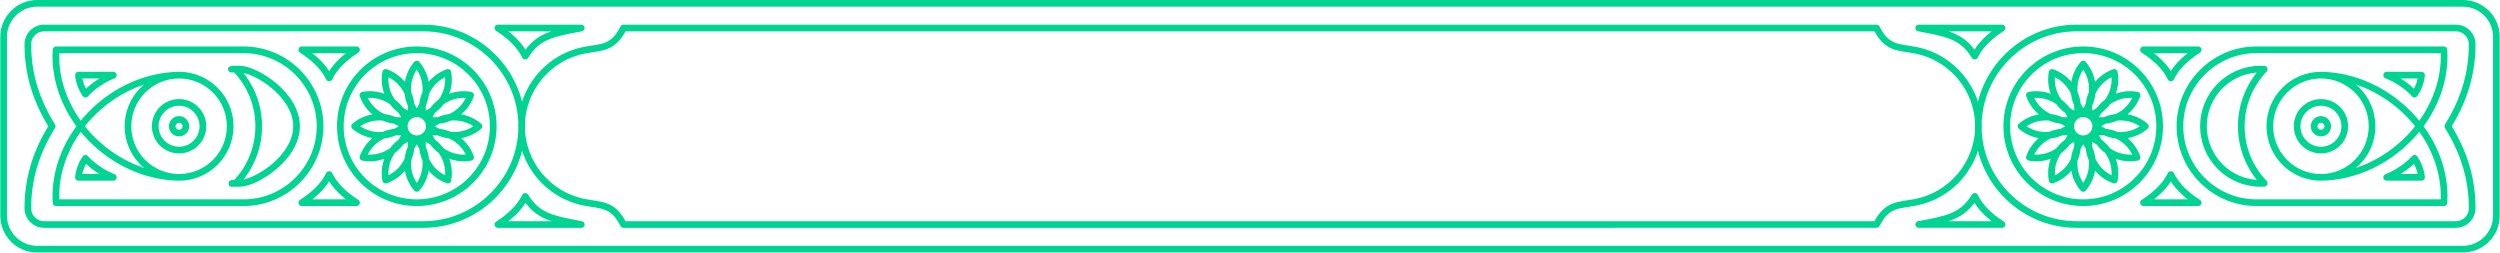
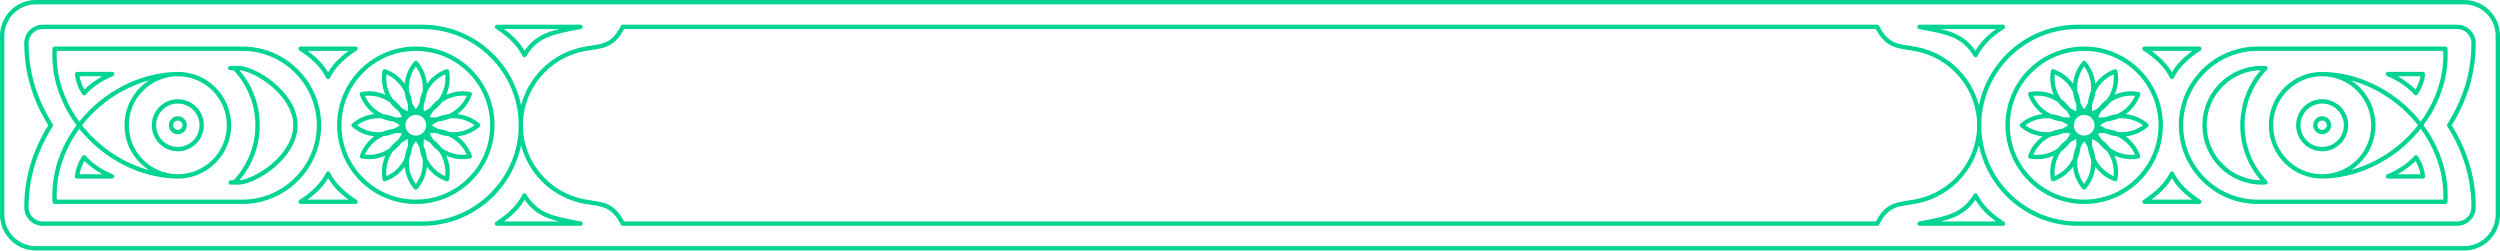
- <svg xmlns="http://www.w3.org/2000/svg" xml:space="preserve" width="17.951in" height="1.813in" version="1.1" style="shape-rendering:geometricPrecision; text-rendering:geometricPrecision; image-rendering:optimizeQuality; fill-rule:evenodd; clip-rule:evenodd" viewBox="0 0 23534.69 2377.47">
+ <svg xmlns="http://www.w3.org/2000/svg" xml:space="preserve" width="17.935in" height="1.797in" version="1.1" style="shape-rendering:geometricPrecision; text-rendering:geometricPrecision; image-rendering:optimizeQuality; fill-rule:evenodd; clip-rule:evenodd" viewBox="0 0 23462.6 2350.63">
  <defs>
    <style type="text/css">
   
-     .str0 {stroke:#00D492;stroke-width:62.76;stroke-linecap:round;stroke-linejoin:round;stroke-miterlimit:2.613}
+     .str0 {stroke:#00D492;stroke-width:40.88;stroke-linecap:round;stroke-linejoin:round;stroke-miterlimit:2.613}
    .fil0 {fill:none}
   
  </style>
  </defs>
  <g id="Layer_x0020_1">
    <g>
-       <path class="fil0 str0" d="M15194.24 31.38l7993.94 0c173.33,0 315.13,141.8 315.13,315.11l0 1684.46c0,173.33 -141.8,315.13 -315.13,315.13l-7993.94 0m7851.7 -1157.33c163.94,-262.57 229.26,-514.83 229.26,-772.26 0,-84.09 -68.79,-152.9 -152.91,-152.9 -1190.85,0 -2381.71,0 -3572.56,0 -508.84,0 -925.14,416.3 -925.14,925.13l0 0.03 0 0.03c0,508.83 416.3,925.13 925.14,925.13 1190.85,0 2381.71,0 3572.56,0 84.12,0 152.91,-68.81 152.91,-152.91 0,-257.42 -65.32,-509.69 -229.26,-772.25zm-4419.44 0l0 -0.03c0,-352.82 -254.1,-649.21 -588.3,-715.18 -163.46,-32.21 -272.34,-12.1 -371.52,-209.95l-2472.44 0m6088.8 387c11.53,0 22.94,0.4 34.27,1.11 -133.76,139.36 -215.95,328.61 -215.95,537.01 0,208.41 82.19,397.66 215.95,537.02 -11.33,0.71 -22.75,1.11 -34.27,1.11 -297.2,0 -538.13,-240.94 -538.13,-538.13 0,-297.2 240.94,-538.13 538.13,-538.13zm568.23 56.83c265.82,0 481.29,215.48 481.29,481.29 0,265.82 -215.48,481.29 -481.29,481.29 -265.82,0 -481.29,-215.48 -481.29,-481.29 0,-265.82 215.48,-481.29 481.29,-481.29zm0 0c636.71,8.83 1196.62,581.07 1158.33,1201.15l-1766.16 0c-395.92,0 -719.85,-323.93 -719.85,-719.86 0,-395.92 323.93,-719.85 719.85,-719.85l1766.16 0c38.29,620.08 -521.62,1192.33 -1158.33,1201.15m0 -705.67c123.92,0 224.37,100.46 224.37,224.37 0,123.92 -100.45,224.38 -224.37,224.38 -123.92,0 -224.38,-100.46 -224.38,-224.38 0,-123.91 100.46,-224.37 224.38,-224.37zm-2238.41 -495.48c397.56,0 719.85,322.29 719.85,719.85 0,397.56 -322.29,719.86 -719.85,719.86 -397.56,0 -719.86,-322.29 -719.86,-719.86 0,-397.56 322.29,-719.85 719.86,-719.85zm-986.36 719.88l0 0.03c0,352.82 -254.1,649.21 -588.3,715.18 -163.46,32.21 -272.34,12.1 -371.52,209.95l-2472.44 0m3654.9 0c-303.98,0 -481.23,0 -785.21,0 265.06,-50.12 412.2,-74.24 527.55,-264.89 50.07,104.02 142.32,190.41 257.65,264.89zm0 -1850.32c-303.98,0 -481.23,0 -785.21,0 265.06,50.12 412.2,74.24 527.55,264.89 50.07,-104.02 142.32,-190.41 257.65,-264.89zm1588.82 470.17c50.08,-104.02 142.32,-190.4 257.66,-264.89 -68.46,0 -130.52,0 -189.01,0l-137.29 0c-58.5,0 -120.55,0 -189.01,0 115.33,74.48 207.58,160.87 257.65,264.89zm0 909.93c50.08,104.02 142.32,190.41 257.66,264.89 -68.46,0 -130.52,0 -189.01,0l-137.29 0c-58.5,0 -120.55,0 -189.01,0 115.33,-74.48 207.58,-160.88 257.65,-264.89zm2294.68 -757.07c-44.66,-52.45 -141.66,-130.73 -262.66,-179.19 102.97,0 225.49,0 328.46,0 -5.01,67.08 -36.51,137.77 -65.8,179.19zm0 604.22c-44.66,52.45 -141.66,130.72 -262.66,179.18 102.97,0 225.49,0 328.46,0 -5.01,-67.08 -36.51,-137.77 -65.8,-179.18zm-881.37 -366.25c35.41,0 64.14,28.72 64.14,64.14 0,35.42 -28.72,64.14 -64.14,64.14 -35.42,0 -64.14,-28.72 -64.14,-64.14 0,-35.41 28.72,-64.14 64.14,-64.14zm-2238.41 -53.82c65.13,0 117.96,52.83 117.96,117.96 0,65.14 -52.83,117.97 -117.96,117.97 -65.14,0 -117.97,-52.83 -117.97,-117.97 0,-65.13 52.83,-117.96 117.97,-117.96zm0 235.93c53.75,62.9 86.2,144.53 86.2,233.74 0,89.24 -32.45,170.86 -86.2,233.77 -53.73,-62.91 -86.18,-144.53 -86.18,-233.77 0,-89.21 32.45,-170.84 86.18,-233.74zm58.99 -15.8c78,27.59 146.9,82.05 191.52,159.33 44.62,77.28 57.31,164.19 42.22,245.54 -78,-27.61 -146.9,-82.07 -191.52,-159.36 -44.59,-77.26 -57.31,-164.17 -42.22,-245.51zm43.17 -43.2c81.34,-15.09 168.25,-2.37 245.54,42.25 77.28,44.62 131.72,113.53 159.33,191.52 -81.34,15.09 -168.25,2.37 -245.54,-42.24 -77.26,-44.62 -131.72,-113.53 -159.33,-191.52zm15.8 -58.99c62.91,-53.73 144.53,-86.18 233.77,-86.18 89.24,0 170.84,32.47 233.75,86.2 -62.91,53.73 -144.53,86.18 -233.77,86.18 -89.22,0 -170.84,-32.45 -233.75,-86.2zm-15.8 -59c27.61,-77.97 82.07,-146.88 159.36,-191.5 77.28,-44.62 164.19,-57.31 245.54,-42.22 -27.61,77.97 -82.07,146.9 -159.36,191.52 -77.28,44.59 -164.19,57.31 -245.54,42.2zm-43.19 -43.17c-15.07,-81.34 -2.37,-168.25 42.24,-245.54 44.62,-77.28 113.55,-131.72 191.55,-159.33 15.07,81.34 2.37,168.28 -42.24,245.56 -44.64,77.26 -113.55,131.72 -191.55,159.31zm-58.97 -483.29c53.75,62.91 86.2,144.53 86.2,233.75 0,89.24 -32.45,170.86 -86.2,233.77 -53.73,-62.91 -86.18,-144.53 -86.18,-233.77 0,-89.22 32.45,-170.84 86.18,-233.75zm-292.74 78.45c77.99,27.59 146.92,82.05 191.52,159.33 44.62,77.28 57.33,164.19 42.25,245.54 -78,-27.61 -146.9,-82.07 -191.52,-159.36 -44.62,-77.26 -57.33,-164.17 -42.24,-245.51zm-214.3 214.29c81.34,-15.11 168.28,-2.39 245.54,42.22 77.28,44.62 131.74,113.53 159.36,191.52 -81.36,15.09 -168.28,2.37 -245.56,-42.25 -77.26,-44.6 -131.72,-113.5 -159.33,-191.5zm-78.45 292.74c62.89,-53.75 144.53,-86.22 233.75,-86.2 89.24,0 170.86,32.45 233.77,86.18 -62.9,53.75 -144.53,86.2 -233.77,86.2 -89.21,0 -170.84,-32.45 -233.75,-86.18zm78.45 292.74c27.59,-77.99 82.05,-146.95 159.33,-191.52 77.28,-44.62 164.2,-57.33 245.54,-42.27 -27.59,78.02 -82.05,146.92 -159.33,191.55 -77.28,44.62 -164.19,57.31 -245.54,42.24zm214.3 214.3c-15.11,-81.34 -2.42,-168.28 42.22,-245.54 44.62,-77.28 113.53,-131.74 191.52,-159.36 15.11,81.34 2.39,168.25 -42.22,245.54 -44.62,77.28 -113.55,131.74 -191.52,159.36zm-4125.88 -1664.37l-14847.72 0c-172.93,0 -315.13,142.21 -315.13,315.11l0 1684.46c0,172.92 141.8,315.13 315.13,315.13l14847.72 0m-14705.49 -1157.33c-163.93,-262.57 -229.26,-514.83 -229.26,-772.26 0,-84.09 68.79,-152.9 152.91,-152.9 1190.85,0 2381.71,0 3572.57,0 508.83,0 925.13,416.7 925.13,925.13l0 0.03 0 0.03c0,508.43 -416.3,925.13 -925.13,925.13 -1190.86,0 -2381.71,0 -3572.57,0 -84.11,0 -152.91,-68.81 -152.91,-152.91 0,-257.42 65.33,-509.69 229.26,-772.25zm4419.44 0l0 -0.03c0,-352.82 254.24,-649.5 588.3,-715.18 163.2,-32.09 272.33,-12.1 371.51,-209.95l9326.23 0m-12942.59 387c-154.35,0 -22.94,0.4 -34.28,1.11 133.76,139.36 215.95,328.61 215.95,537.01 0,208.41 -82.19,397.66 -215.95,537.02 11.34,0.71 -120.07,1.11 34.28,1.11 154.35,0 538.13,-240.94 538.13,-538.13 0,-297.2 -383.78,-538.13 -538.13,-538.13zm-568.24 56.83c-265.82,0 -481.29,215.48 -481.29,481.29 0,265.82 215.48,481.29 481.29,481.29 265.82,0 481.29,-215.48 481.29,-481.29 0,-265.82 -215.48,-481.29 -481.29,-481.29zm0 0c-636.71,8.83 -1196.62,581.07 -1158.33,1201.15l1766.16 0c395.92,0 719.85,-323.93 719.85,-719.86 0,-395.92 -324.33,-719.85 -719.85,-719.85l-1766.16 0c-38.29,620.08 521.62,1192.33 1158.33,1201.15m0 -705.67c-123.91,0 -224.37,100.46 -224.37,224.37 0,123.92 100.46,224.38 224.37,224.38 123.92,0 224.38,-100.46 224.38,-224.38 0,-123.91 -100.46,-224.37 -224.38,-224.37zm2238.41 -495.48c-397.56,0 -719.85,322.29 -719.85,719.85 0,397.56 322.29,719.86 719.85,719.86 397.56,0 719.86,-322.29 719.86,-719.86 0,-397.56 -322.29,-719.85 -719.86,-719.85zm986.36 719.88l0 0.03c0,352.42 254.24,649.49 588.3,715.18 163.2,32.09 272.33,12.1 371.51,209.95l9326.23 0m-10508.69 0c303.98,0 481.22,0 785.2,0 -265.06,-50.12 -412.2,-74.24 -527.55,-264.89 -50.08,104.02 -142.32,190.41 -257.65,264.89zm0 -1850.32c303.98,0 481.22,0 785.2,0 -265.06,50.12 -412.2,74.24 -527.55,264.89 -50.08,-104.02 -142.32,-190.41 -257.65,-264.89zm-1588.82 470.17c-50.08,-104.02 -142.32,-190.4 -257.65,-264.89 68.46,0 130.51,0 189.01,0l137.3 0c58.5,0 120.55,0 189.01,0 -115.33,74.48 -207.58,160.87 -257.65,264.89zm0 909.93c-50.08,104.02 -142.32,190.41 -257.65,264.89 68.46,0 130.51,0 189.01,0l137.3 0c58.5,0 120.55,0 189.01,0 -115.33,-74.48 -207.58,-160.88 -257.65,-264.89zm-2294.68 -757.07c44.66,-52.45 141.66,-130.73 262.66,-179.19 -102.97,0 -225.49,0 -328.47,0 5.01,67.08 36.51,137.77 65.8,179.19zm0 604.22c44.66,52.45 141.66,130.72 262.66,179.18 -102.97,0 -225.49,0 -328.47,0 5.01,-67.08 36.51,-137.77 65.8,-179.18zm881.37 -366.25c-35.41,0 -64.14,28.72 -64.14,64.14 0,35.42 28.72,64.14 64.14,64.14 35.42,0 64.14,-28.72 64.14,-64.14 0,-35.41 -28.72,-64.14 -64.14,-64.14zm2238.41 -53.82c-65.13,0 -117.96,52.83 -117.96,117.96 0,65.14 52.83,117.97 117.96,117.97 65.14,0 117.97,-52.83 117.97,-117.97 0,-65.13 -52.83,-117.96 -117.97,-117.96zm0 235.93c-53.75,62.9 -86.2,144.53 -86.2,233.74 0,89.22 32.45,170.86 86.2,233.77 53.73,-62.91 86.18,-144.55 86.18,-233.77 0,-89.21 -32.45,-170.84 -86.18,-233.74zm-58.99 -15.8c-78,27.59 -146.9,82.07 -191.52,159.33 -44.62,77.26 -57.31,164.19 -42.23,245.54 78,-27.61 146.93,-82.1 191.52,-159.36 44.6,-77.26 57.31,-164.17 42.22,-245.51zm-43.17 -43.2c-81.34,-15.09 -168.28,-2.37 -245.54,42.25 -77.26,44.62 -131.72,113.53 -159.33,191.52 81.34,15.09 168.28,2.37 245.54,-42.24 77.26,-44.62 131.72,-113.53 159.33,-191.52zm-15.8 -58.99c-62.9,-53.73 -144.53,-86.18 -233.77,-86.18 -89.24,0 -170.84,32.47 -233.75,86.2 62.91,53.73 144.55,86.18 233.77,86.18 89.21,0 170.84,-32.45 233.74,-86.2zm15.8 -59c-27.61,-77.97 -82.1,-146.88 -159.36,-191.5 -77.26,-44.62 -164.19,-57.31 -245.53,-42.22 27.61,77.97 82.07,146.93 159.35,191.52 77.28,44.59 164.19,57.31 245.54,42.2zm43.2 -43.17c15.06,-81.34 2.37,-168.27 -42.25,-245.54 -44.62,-77.26 -113.55,-131.72 -191.55,-159.33 -15.06,81.34 -2.37,168.3 42.25,245.56 44.62,77.26 113.55,131.72 191.55,159.31zm58.97 -483.29c-53.75,62.91 -86.2,144.53 -86.2,233.75 0,89.21 32.45,170.86 86.2,233.77 53.73,-62.91 86.18,-144.55 86.18,-233.77 0,-89.22 -32.45,-170.84 -86.18,-233.75zm292.74 78.45c-78,27.59 -146.93,82.05 -191.52,159.33 -44.6,77.28 -57.33,164.19 -42.25,245.54 78,-27.61 146.9,-82.1 191.52,-159.36 44.62,-77.26 57.33,-164.17 42.25,-245.51zm214.29 214.29c-81.34,-15.11 -168.28,-2.39 -245.54,42.22 -77.26,44.62 -131.74,113.53 -159.36,191.52 81.37,15.09 168.3,2.35 245.56,-42.25 77.26,-44.6 131.72,-113.5 159.33,-191.5zm78.45 292.74c-62.88,-53.75 -144.53,-86.2 -233.75,-86.2 -89.21,0 -170.86,32.45 -233.77,86.18 62.9,53.75 144.55,86.2 233.77,86.2 89.21,0 170.84,-32.45 233.75,-86.18zm-78.45 292.74c-27.59,-77.99 -82.05,-146.92 -159.33,-191.52 -77.28,-44.6 -164.19,-57.33 -245.54,-42.27 27.59,78.02 82.07,146.92 159.33,191.55 77.26,44.62 164.19,57.31 245.54,42.24zm-214.29 214.3c15.11,-81.34 2.39,-168.28 -42.23,-245.54 -44.62,-77.26 -113.53,-131.74 -191.52,-159.36 -15.11,81.34 -2.39,168.28 42.22,245.54 44.62,77.26 113.55,131.74 191.52,159.36z" />
+       <path class="fil0 str0" d="M15150.87 20.44l7976.84 0c172.95,0 314.45,141.5 314.45,314.43l0 1680.86c0,172.96 -141.5,314.45 -314.45,314.45l-7976.84 0m7834.92 -1154.86c163.59,-262.01 228.77,-513.73 228.77,-770.61 0,-83.91 -68.64,-152.57 -152.58,-152.57 -1188.31,0 -2376.62,0 -3564.92,0 -507.75,0 -923.16,415.41 -923.16,923.15l0 0.03 0 0.03c0,507.74 415.41,923.15 923.16,923.15 1188.31,0 2376.62,0 3564.92,0 83.94,0 152.58,-68.67 152.58,-152.58 0,-256.87 -65.18,-508.6 -228.77,-770.6zm-4409.99 0l0 -0.03c0,-352.07 -253.55,-647.82 -587.04,-713.65 -163.11,-32.14 -271.76,-12.07 -370.72,-209.5l-2467.16 0m6075.78 386.18c11.5,0 22.89,0.4 34.2,1.11 -133.48,139.06 -215.49,327.9 -215.49,535.87 0,207.97 82.02,396.81 215.49,535.87 -11.31,0.71 -22.7,1.11 -34.2,1.11 -296.56,0 -536.98,-240.42 -536.98,-536.98 0,-296.56 240.42,-536.98 536.98,-536.98zm567.02 56.71c265.25,0 480.27,215.02 480.27,480.27 0,265.25 -215.02,480.27 -480.27,480.27 -265.25,0 -480.27,-215.02 -480.27,-480.27 0,-265.25 215.02,-480.27 480.27,-480.27zm0 0c635.35,8.81 1194.06,579.83 1155.85,1198.58l-1762.38 0c-395.08,0 -718.31,-323.24 -718.31,-718.32 0,-395.08 323.24,-718.31 718.31,-718.31l1762.38 0c38.21,618.76 -520.5,1189.78 -1155.85,1198.58m0 -704.16c123.65,0 223.89,100.24 223.89,223.89 0,123.65 -100.24,223.9 -223.89,223.9 -123.65,0 -223.9,-100.24 -223.9,-223.9 0,-123.65 100.24,-223.89 223.9,-223.89zm-2233.63 -494.42c396.71,0 718.31,321.6 718.31,718.31 0,396.71 -321.6,718.32 -718.31,718.32 -396.71,0 -718.32,-321.6 -718.32,-718.32 0,-396.71 321.6,-718.31 718.32,-718.31zm-984.25 718.34l0 0.03c0,352.06 -253.55,647.82 -587.04,713.65 -163.11,32.14 -271.76,12.07 -370.72,209.5l-2467.16 0m3647.09 0c-303.33,0 -480.2,0 -783.53,0 264.49,-50.02 411.32,-74.09 526.42,-264.32 49.97,103.79 142.02,190 257.1,264.32zm0 -1846.36c-303.33,0 -480.2,0 -783.53,0 264.49,50.01 411.32,74.09 526.42,264.32 49.97,-103.79 142.02,-190 257.1,-264.32zm1585.42 469.16c49.97,-103.79 142.02,-190 257.11,-264.32 -68.32,0 -130.24,0 -188.61,0l-137 0c-58.37,0 -120.3,0 -188.61,0 115.08,74.32 207.14,160.53 257.1,264.32zm0 907.99c49.97,103.79 142.02,190 257.11,264.32 -68.32,0 -130.24,0 -188.61,0l-137 0c-58.37,0 -120.3,0 -188.61,0 115.08,-74.32 207.14,-160.53 257.1,-264.32zm2289.77 -755.45c-44.57,-52.33 -141.36,-130.45 -262.09,-178.81 102.75,0 225.01,0 327.76,0 -5,66.94 -36.43,137.48 -65.66,178.81zm0 602.93c-44.57,52.33 -141.36,130.44 -262.09,178.8 102.75,0 225.01,0 327.76,0 -5,-66.94 -36.43,-137.47 -65.66,-178.8zm-879.48 -365.47c35.34,0 64,28.66 64,64 0,35.34 -28.66,64.01 -64,64.01 -35.34,0 -64.01,-28.66 -64.01,-64.01 0,-35.34 28.66,-64 64.01,-64zm-2233.63 -53.71c64.99,0 117.71,52.72 117.71,117.71 0,65 -52.72,117.72 -117.71,117.72 -65,0 -117.72,-52.72 -117.72,-117.72 0,-64.99 52.72,-117.71 117.72,-117.71zm0 235.43c53.64,62.77 86.01,144.22 86.01,233.24 0,89.05 -32.38,170.5 -86.01,233.27 -53.61,-62.77 -85.99,-144.22 -85.99,-233.27 0,-89.02 32.38,-170.47 85.99,-233.24zm58.87 -15.77c77.83,27.53 146.59,81.87 191.12,158.99 44.52,77.12 57.19,163.84 42.13,245.01 -77.83,-27.56 -146.59,-81.9 -191.12,-159.02 -44.5,-77.09 -57.19,-163.82 -42.13,-244.98zm43.08 -43.1c81.17,-15.05 167.89,-2.36 245.01,42.16 77.12,44.52 131.44,113.29 158.99,191.11 -81.16,15.05 -167.89,2.37 -245.01,-42.15 -77.09,-44.53 -131.44,-113.29 -158.99,-191.12zm15.77 -58.87c62.77,-53.61 144.22,-85.99 233.27,-85.99 89.05,0 170.47,32.4 233.25,86.01 -62.77,53.62 -144.22,85.99 -233.27,85.99 -89.03,0 -170.47,-32.38 -233.25,-86.01zm-15.77 -58.87c27.56,-77.8 81.9,-146.56 159.02,-191.09 77.12,-44.52 163.84,-57.19 245.01,-42.13 -27.56,77.8 -81.9,146.59 -159.02,191.12 -77.12,44.5 -163.84,57.19 -245.01,42.11zm-43.1 -43.08c-15.03,-81.16 -2.37,-167.89 42.15,-245.01 44.53,-77.11 113.31,-131.44 191.14,-158.99 15.03,81.17 2.37,167.92 -42.15,245.04 -44.55,77.09 -113.31,131.44 -191.14,158.97zm-58.84 -482.25c53.64,62.77 86.01,144.22 86.01,233.25 0,89.05 -32.38,170.49 -86.01,233.27 -53.61,-62.77 -85.99,-144.22 -85.99,-233.27 0,-89.03 32.38,-170.47 85.99,-233.25zm-292.11 78.28c77.82,27.53 146.61,81.87 191.11,158.99 44.52,77.12 57.21,163.84 42.16,245.01 -77.83,-27.56 -146.59,-81.9 -191.12,-159.02 -44.52,-77.09 -57.21,-163.82 -42.15,-244.98zm-213.84 213.83c81.17,-15.08 167.92,-2.39 245.01,42.13 77.12,44.53 131.46,113.29 159.02,191.12 -81.19,15.05 -167.92,2.36 -245.04,-42.16 -77.09,-44.5 -131.44,-113.26 -158.99,-191.09zm-78.28 292.11c62.75,-53.63 144.22,-86.04 233.25,-86.01 89.05,0 170.5,32.38 233.27,85.99 -62.77,53.64 -144.22,86.01 -233.27,86.01 -89.02,0 -170.47,-32.38 -233.25,-85.99zm78.28 292.11c27.53,-77.82 81.88,-146.64 158.99,-191.11 77.12,-44.52 163.85,-57.21 245.01,-42.18 -27.53,77.85 -81.87,146.61 -158.99,191.14 -77.12,44.52 -163.84,57.19 -245.01,42.15zm213.84 213.84c-15.08,-81.17 -2.42,-167.92 42.13,-245.01 44.52,-77.12 113.29,-131.46 191.11,-159.02 15.08,81.17 2.39,167.89 -42.13,245.01 -44.52,77.12 -113.31,131.46 -191.11,159.02zm-4117.06 -1660.81l-14815.97 0c-172.56,0 -314.46,141.9 -314.46,314.43l0 1680.86c0,172.55 141.5,314.45 314.46,314.45l14815.97 0m-14674.05 -1154.86c-163.58,-262.01 -228.77,-513.73 -228.77,-770.61 0,-83.91 68.65,-152.57 152.58,-152.57 1188.31,0 2376.62,0 3564.93,0 507.74,0 923.15,415.81 923.15,923.15l0 0.03 0 0.03c0,507.34 -415.41,923.15 -923.15,923.15 -1188.31,0 -2376.62,0 -3564.93,0 -83.93,0 -152.58,-68.67 -152.58,-152.58 0,-256.87 65.19,-508.6 228.77,-770.6zm4409.99 0l0 -0.03c0,-352.07 253.7,-648.11 587.05,-713.65 162.85,-32.03 271.75,-12.07 370.72,-209.5l9306.29 0m-12914.91 386.18c-154.02,0 -22.89,0.4 -34.2,1.11 133.48,139.06 215.49,327.9 215.49,535.87 0,207.97 -82.02,396.81 -215.49,535.87 11.32,0.71 -119.82,1.11 34.2,1.11 154.02,0 536.98,-240.42 536.98,-536.98 0,-296.56 -382.96,-536.98 -536.98,-536.98zm-567.02 56.71c-265.25,0 -480.27,215.02 -480.27,480.27 0,265.25 215.02,480.27 480.27,480.27 265.25,0 480.27,-215.02 480.27,-480.27 0,-265.25 -215.02,-480.27 -480.27,-480.27zm0 0c-635.35,8.81 -1194.06,579.83 -1155.85,1198.58l1762.38 0c395.08,0 718.31,-323.24 718.31,-718.32 0,-395.08 -323.64,-718.31 -718.31,-718.31l-1762.38 0c-38.21,618.76 520.51,1189.78 1155.85,1198.58m0 -704.16c-123.65,0 -223.89,100.24 -223.89,223.89 0,123.65 100.24,223.9 223.89,223.9 123.65,0 223.9,-100.24 223.9,-223.9 0,-123.65 -100.24,-223.89 -223.9,-223.89zm2233.63 -494.42c-396.71,0 -718.31,321.6 -718.31,718.31 0,396.71 321.6,718.32 718.31,718.32 396.71,0 718.32,-321.6 718.32,-718.32 0,-396.71 -321.6,-718.31 -718.32,-718.31zm984.25 718.34l0 0.03c0,351.66 253.7,648.11 587.05,713.65 162.85,32.03 271.75,12.07 370.72,209.5l9306.29 0m-10486.22 0c303.33,0 480.19,0 783.52,0 -264.49,-50.02 -411.32,-74.09 -526.42,-264.32 -49.97,103.79 -142.02,190 -257.1,264.32zm0 -1846.36c303.33,0 480.19,0 783.52,0 -264.49,50.01 -411.32,74.09 -526.42,264.32 -49.97,-103.79 -142.02,-190 -257.1,-264.32zm-1585.42 469.16c-49.97,-103.79 -142.02,-190 -257.1,-264.32 68.31,0 130.23,0 188.6,0l137 0c58.37,0 120.29,0 188.6,0 -115.08,74.32 -207.14,160.53 -257.1,264.32zm0 907.99c-49.97,103.79 -142.02,190 -257.1,264.32 68.31,0 130.23,0 188.6,0l137 0c58.37,0 120.29,0 188.6,0 -115.08,-74.32 -207.14,-160.53 -257.1,-264.32zm-2289.77 -755.45c44.57,-52.33 141.36,-130.45 262.1,-178.81 -102.75,0 -225.01,0 -327.76,0 5,66.94 36.43,137.48 65.66,178.81zm0 602.93c44.57,52.33 141.36,130.44 262.1,178.8 -102.75,0 -225.01,0 -327.76,0 5,-66.94 36.43,-137.47 65.66,-178.8zm879.48 -365.47c-35.34,0 -64,28.66 -64,64 0,35.34 28.66,64.01 64,64.01 35.34,0 64.01,-28.66 64.01,-64.01 0,-35.34 -28.66,-64 -64.01,-64zm2233.63 -53.71c-64.99,0 -117.71,52.72 -117.71,117.71 0,65 52.72,117.72 117.71,117.72 65,0 117.72,-52.72 117.72,-117.72 0,-64.99 -52.72,-117.71 -117.72,-117.71zm0 235.43c-53.63,62.77 -86.01,144.22 -86.01,233.24 0,89.03 32.38,170.5 86.01,233.27 53.62,-62.77 86,-144.25 86,-233.27 0,-89.02 -32.38,-170.47 -86,-233.24zm-58.87 -15.77c-77.83,27.53 -146.59,81.9 -191.11,158.99 -44.53,77.09 -57.19,163.84 -42.14,245.01 77.83,-27.56 146.61,-81.92 191.12,-159.02 44.5,-77.09 57.19,-163.82 42.13,-244.98zm-43.08 -43.1c-81.17,-15.05 -167.92,-2.36 -245.01,42.16 -77.09,44.52 -131.44,113.29 -158.99,191.11 81.17,15.05 167.92,2.37 245.01,-42.15 77.09,-44.53 131.44,-113.29 158.99,-191.12zm-15.77 -58.87c-62.77,-53.61 -144.22,-85.99 -233.27,-85.99 -89.05,0 -170.47,32.4 -233.25,86.01 62.77,53.62 144.25,85.99 233.27,85.99 89.02,0 170.47,-32.38 233.24,-86.01zm15.77 -58.87c-27.55,-77.8 -81.92,-146.56 -159.02,-191.09 -77.09,-44.52 -163.84,-57.19 -245.01,-42.13 27.55,77.8 81.9,146.61 159.01,191.12 77.12,44.5 163.84,57.19 245.01,42.11zm43.1 -43.08c15.03,-81.16 2.36,-167.91 -42.16,-245.01 -44.53,-77.09 -113.31,-131.44 -191.14,-158.99 -15.03,81.17 -2.37,167.94 42.16,245.04 44.52,77.09 113.31,131.44 191.14,158.97zm58.84 -482.25c-53.63,62.77 -86.01,144.22 -86.01,233.25 0,89.02 32.38,170.49 86.01,233.27 53.62,-62.77 86,-144.25 86,-233.27 0,-89.03 -32.38,-170.47 -86,-233.25zm292.12 78.28c-77.83,27.53 -146.61,81.87 -191.12,158.99 -44.5,77.12 -57.21,163.84 -42.16,245.01 77.83,-27.56 146.59,-81.92 191.12,-159.02 44.52,-77.09 57.21,-163.82 42.16,-244.98zm213.83 213.83c-81.17,-15.08 -167.92,-2.39 -245.01,42.13 -77.09,44.53 -131.46,113.29 -159.02,191.12 81.19,15.05 167.94,2.34 245.04,-42.16 77.09,-44.5 131.44,-113.26 158.99,-191.09zm78.28 292.11c-62.75,-53.63 -144.22,-86.01 -233.25,-86.01 -89.02,0 -170.5,32.38 -233.27,85.99 62.77,53.64 144.25,86.01 233.27,86.01 89.02,0 170.47,-32.38 233.25,-85.99zm-78.28 292.11c-27.53,-77.82 -81.88,-146.61 -158.99,-191.11 -77.12,-44.5 -163.84,-57.21 -245.01,-42.18 27.53,77.85 81.9,146.61 158.99,191.14 77.09,44.52 163.84,57.19 245.01,42.15zm-213.83 213.84c15.08,-81.17 2.39,-167.92 -42.14,-245.01 -44.52,-77.09 -113.29,-131.46 -191.11,-159.02 -15.08,81.17 -2.39,167.92 42.13,245.01 44.53,77.09 113.31,131.46 191.12,159.02z" />
    </g>
  </g>
</svg>
